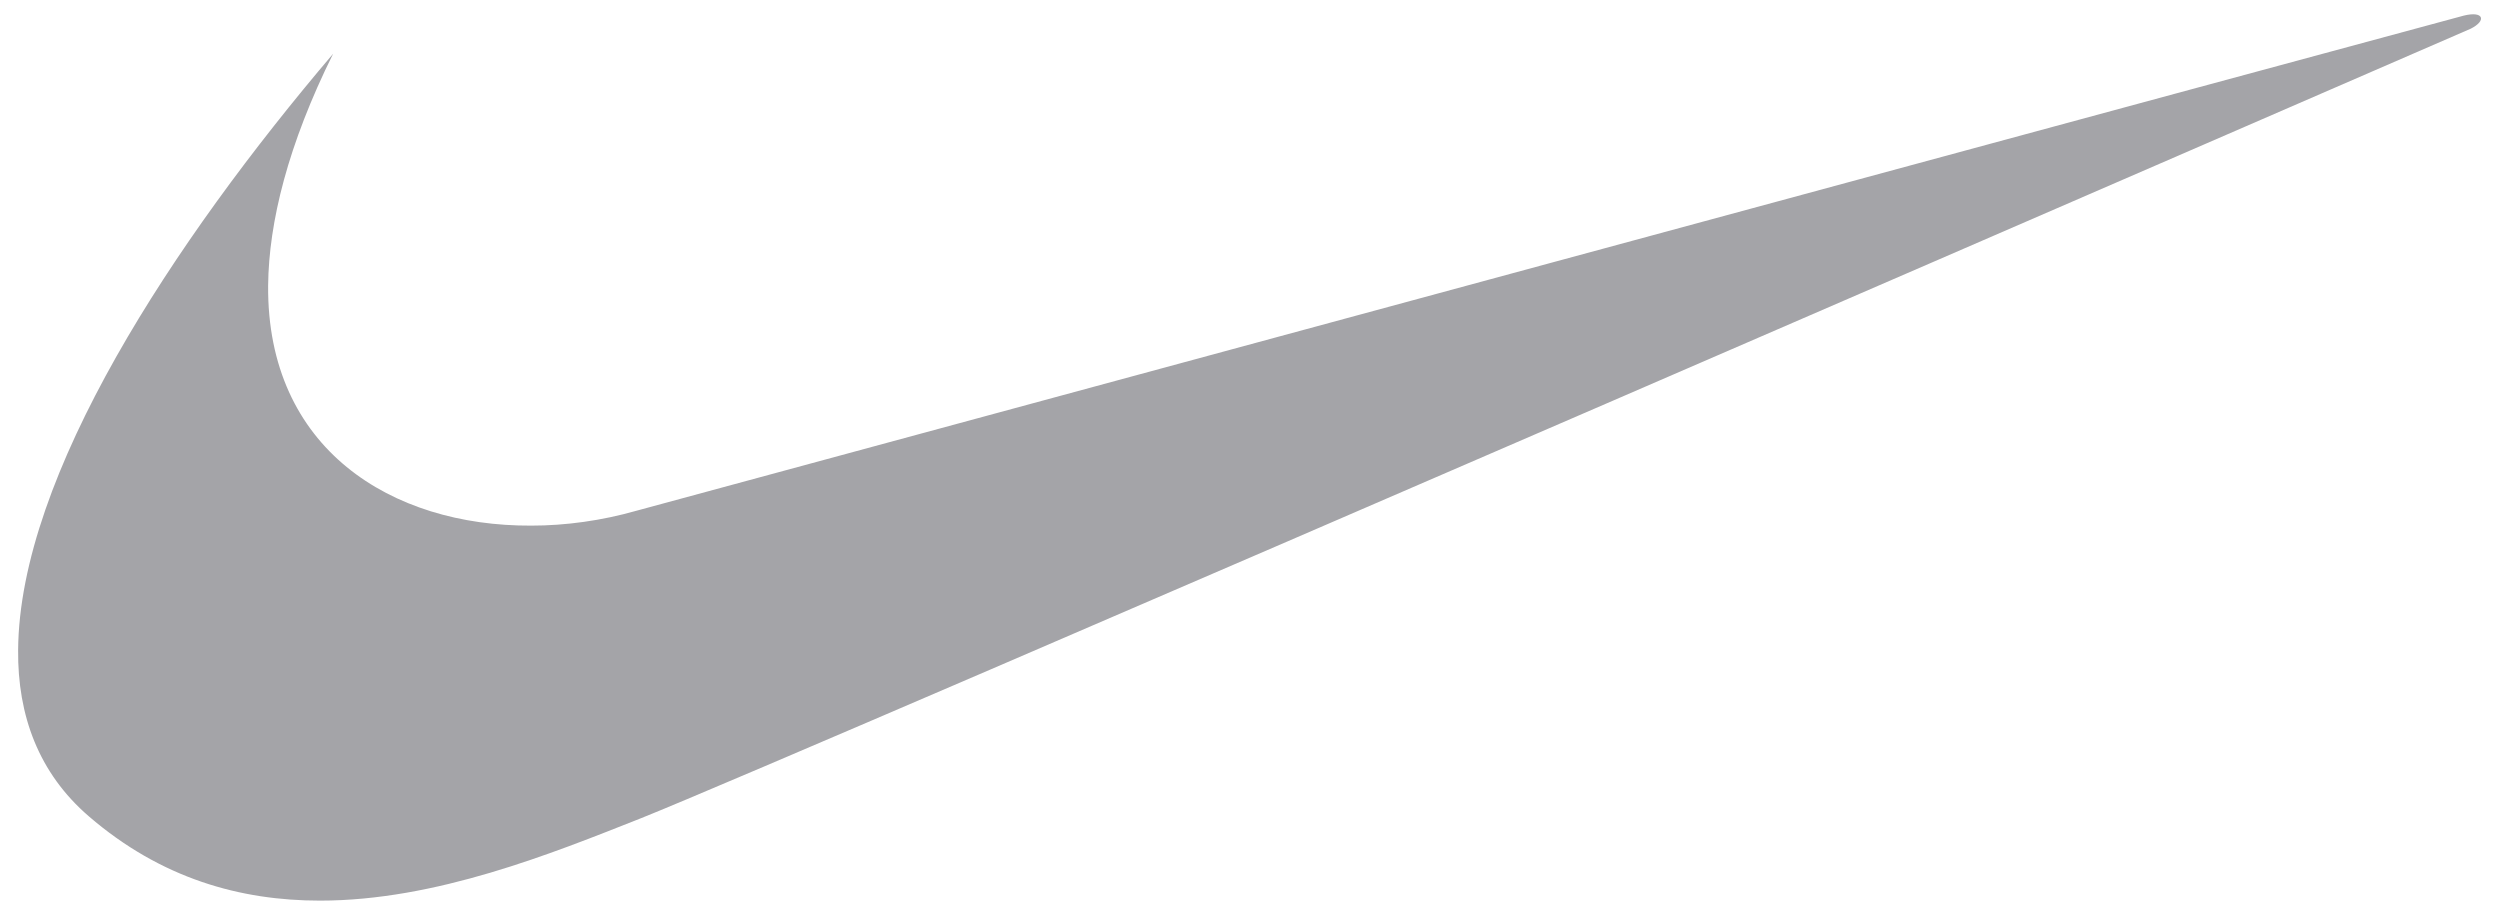
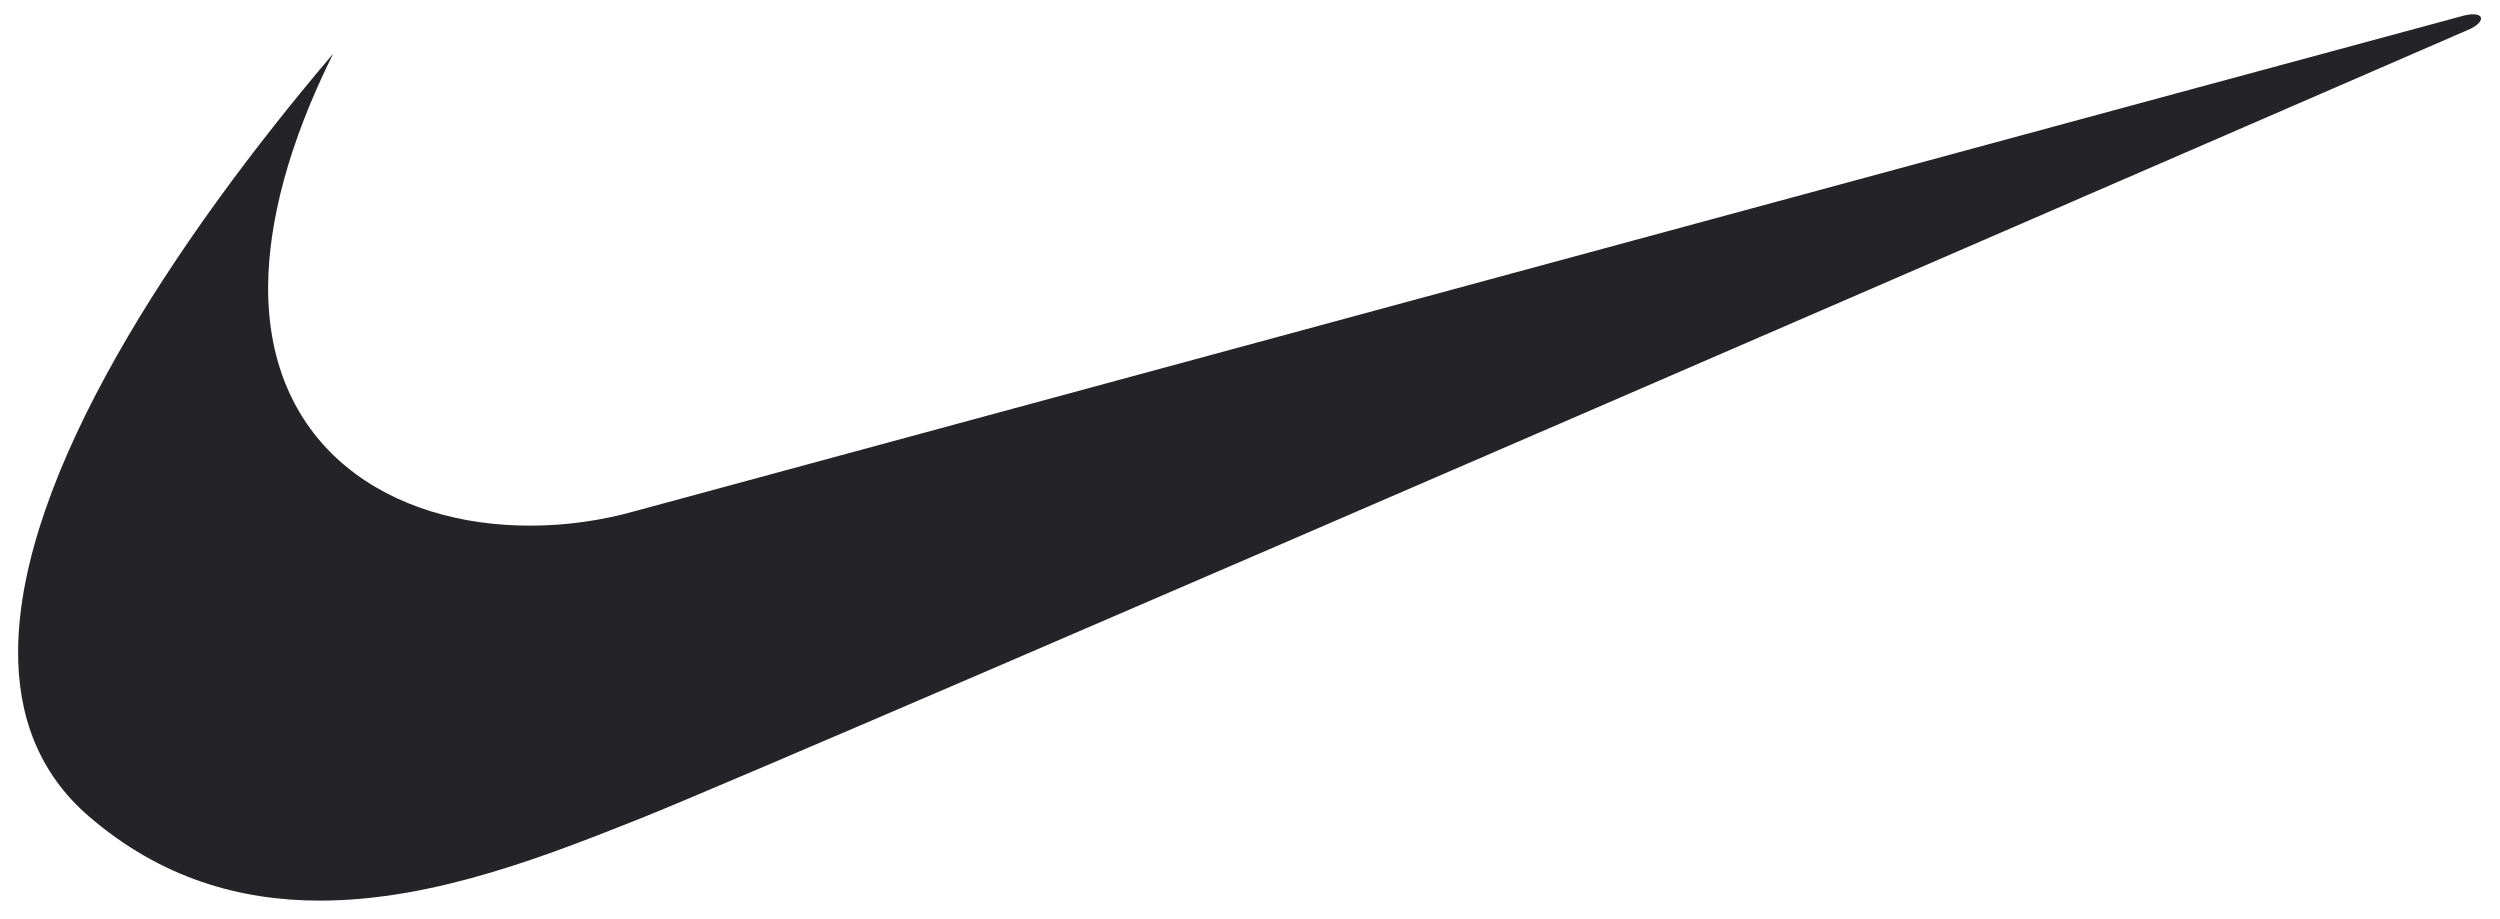
<svg xmlns="http://www.w3.org/2000/svg" version="1.1" id="Layer_1" x="0px" y="0px" viewBox="0 0 400 147" style="enable-background:new 0 0 400 147;" xml:space="preserve">
  <style type="text/css">
- 	.st0{fill-rule:evenodd;clip-rule:evenodd;fill:#A4A4A8;}
+ 	.st0{fill:#242428;}
</style>
  <path class="st0" d="M53.3,8.6C27.7,38.7,3.1,76.1,2.9,104c-0.1,10.5,3.3,19.7,11.3,26.6c11.6,10,24.3,13.5,37,13.5  c18.5,0,37-7.5,51.4-13.2C126.9,121.2,395.3,4.6,395.3,4.6c2.6-1.3,2.1-2.9-1.1-2.1c-1.3,0.3-292.3,79.2-292.3,79.2  c-5.6,1.6-11.4,2.4-16.9,2.4c-22.4,0.1-42.3-12.3-42.1-38.4C43,35.5,46.1,23.1,53.3,8.6L53.3,8.6z" />
</svg>
